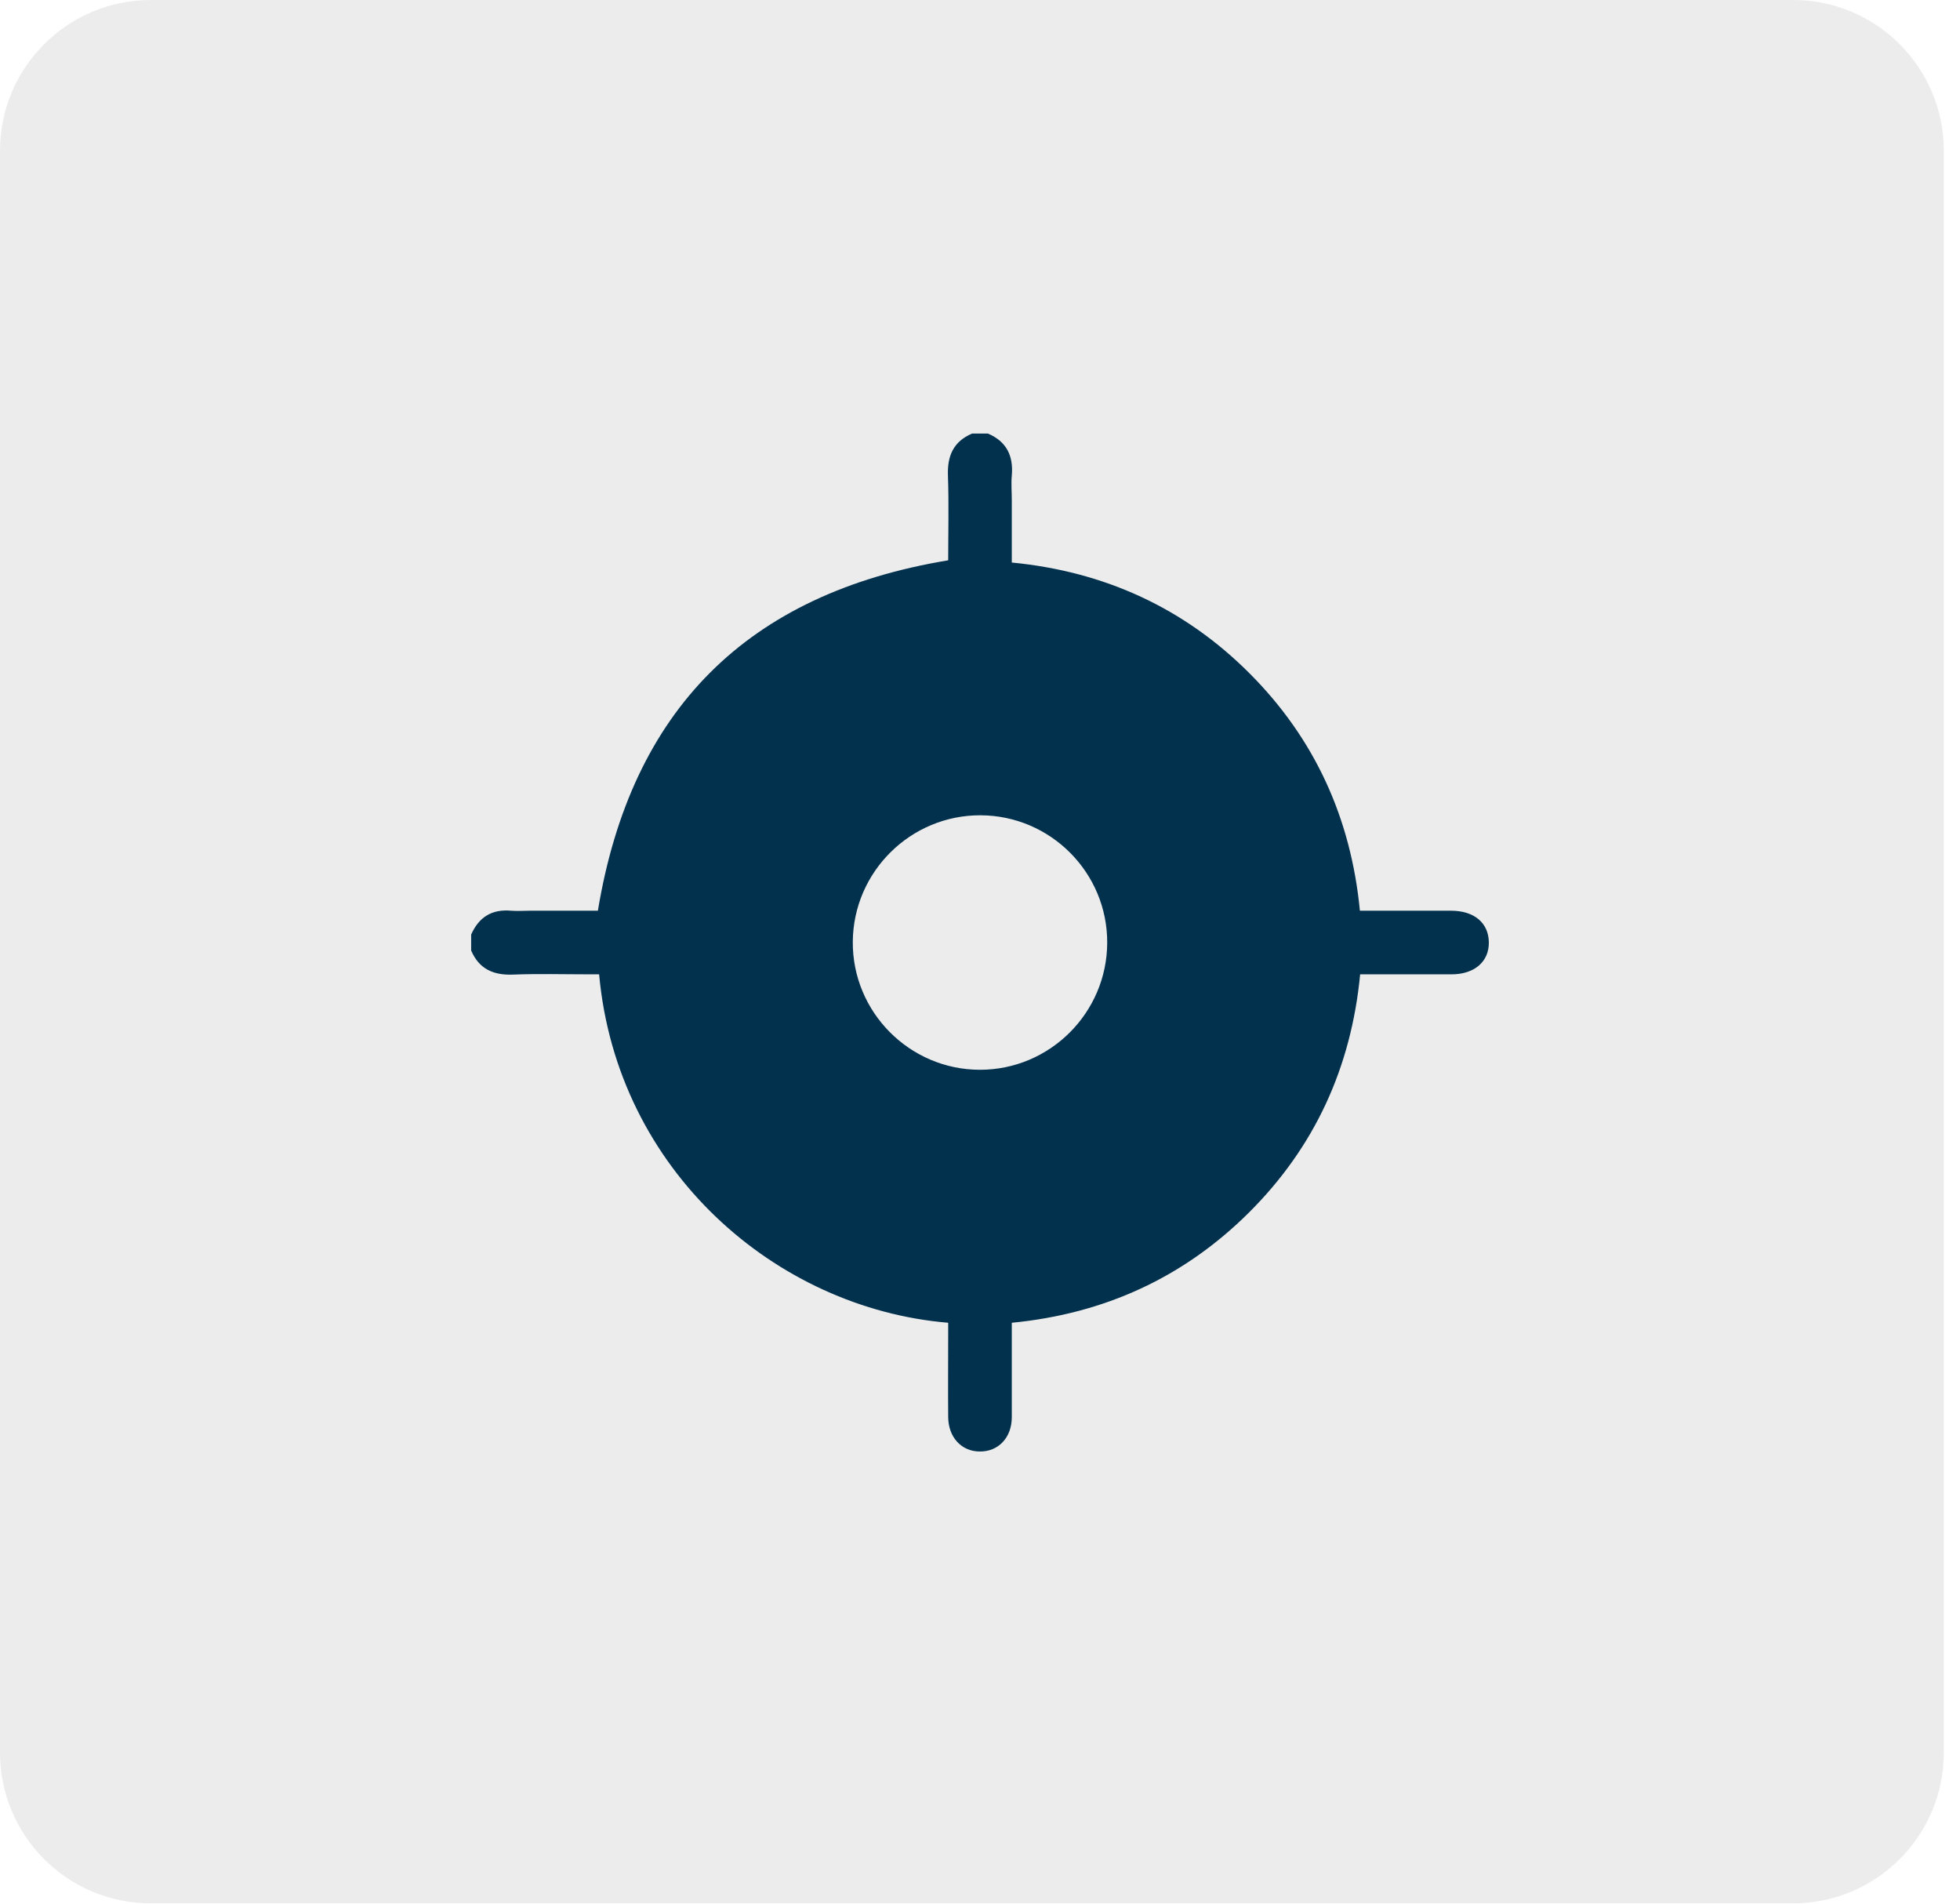
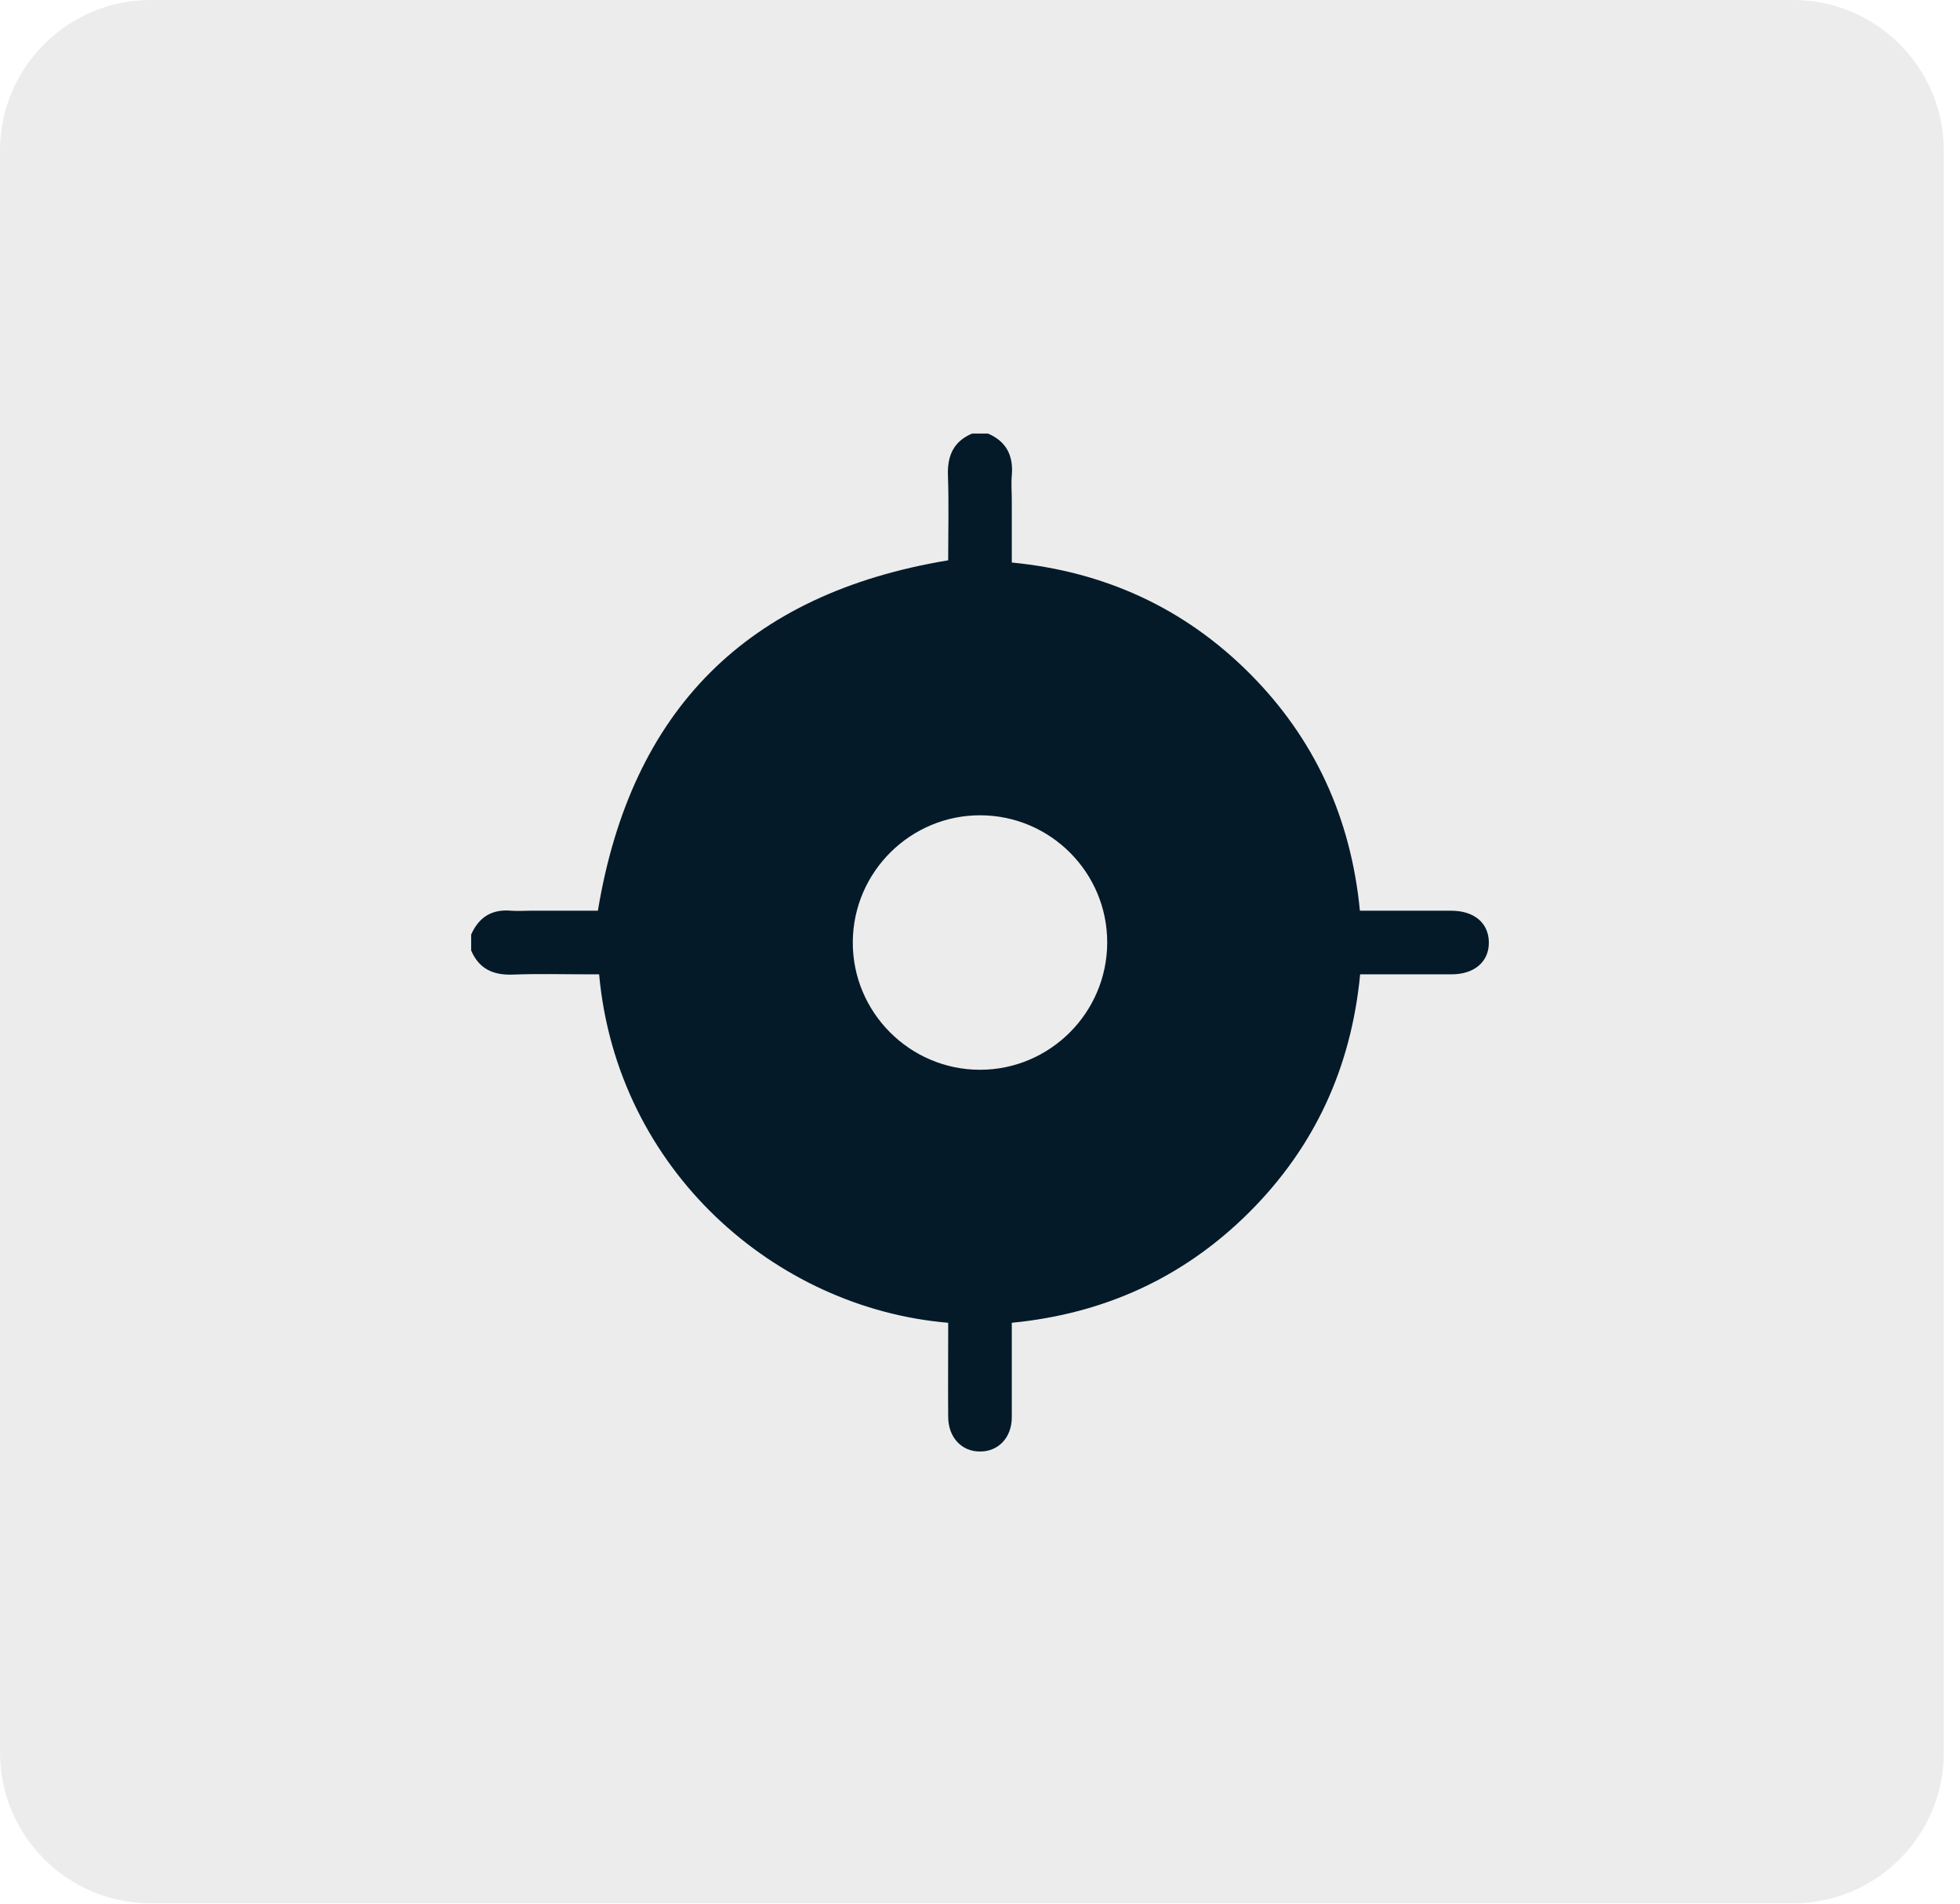
<svg xmlns="http://www.w3.org/2000/svg" width="104" height="101" viewBox="0 0 104 101" fill="none">
  <rect width="103.141" height="100.969" rx="8" fill="#ECECEC" />
-   <path d="M51.578 23C51.855 23 52.145 23 52.422 23C53.411 23.422 53.78 24.186 53.687 25.228C53.648 25.663 53.687 26.111 53.687 26.546C53.687 27.627 53.687 28.722 53.687 29.842C58.605 30.317 62.837 32.255 66.291 35.709C69.758 39.176 71.683 43.395 72.158 48.312C72.368 48.312 72.54 48.312 72.725 48.312C74.148 48.312 75.572 48.312 76.996 48.312C78.222 48.312 78.987 48.958 79 49.987C79.013 51.015 78.235 51.687 77.022 51.687C75.599 51.687 74.175 51.687 72.751 51.687C72.566 51.687 72.368 51.687 72.171 51.687C71.696 56.631 69.758 60.85 66.278 64.317C62.81 67.771 58.592 69.696 53.687 70.171C53.687 71.885 53.687 73.533 53.687 75.18C53.687 76.261 52.975 77.013 51.987 77C51.011 77 50.312 76.235 50.312 75.154C50.299 73.678 50.312 72.201 50.312 70.725C50.312 70.54 50.312 70.355 50.312 70.171C41.176 69.406 32.739 62.102 31.79 51.687C31.618 51.687 31.447 51.687 31.275 51.687C29.918 51.687 28.573 51.648 27.215 51.701C26.186 51.74 25.422 51.411 25 50.422C25 50.145 25 49.855 25 49.578C25.409 48.655 26.094 48.22 27.123 48.312C27.452 48.339 27.795 48.312 28.125 48.312C29.351 48.312 30.577 48.312 31.724 48.312C33.49 37.647 39.647 31.49 50.312 29.724C50.312 28.273 50.352 26.744 50.299 25.228C50.26 24.186 50.589 23.422 51.578 23ZM58.75 50.013C58.763 46.295 55.744 43.263 52.026 43.25C48.322 43.237 45.276 46.243 45.25 49.96C45.224 53.691 48.269 56.75 52 56.75C55.705 56.75 58.737 53.731 58.75 50.013Z" fill="#02314E" />
+   <path d="M51.578 23C51.855 23 52.145 23 52.422 23C53.411 23.422 53.78 24.186 53.687 25.228C53.648 25.663 53.687 26.111 53.687 26.546C53.687 27.627 53.687 28.722 53.687 29.842C58.605 30.317 62.837 32.255 66.291 35.709C69.758 39.176 71.683 43.395 72.158 48.312C72.368 48.312 72.54 48.312 72.725 48.312C74.148 48.312 75.572 48.312 76.996 48.312C78.222 48.312 78.987 48.958 79 49.987C79.013 51.015 78.235 51.687 77.022 51.687C75.599 51.687 74.175 51.687 72.751 51.687C72.566 51.687 72.368 51.687 72.171 51.687C71.696 56.631 69.758 60.85 66.278 64.317C62.81 67.771 58.592 69.696 53.687 70.171C53.687 71.885 53.687 73.533 53.687 75.18C53.687 76.261 52.975 77.013 51.987 77C51.011 77 50.312 76.235 50.312 75.154C50.299 73.678 50.312 72.201 50.312 70.725C50.312 70.54 50.312 70.355 50.312 70.171C41.176 69.406 32.739 62.102 31.79 51.687C31.618 51.687 31.447 51.687 31.275 51.687C29.918 51.687 28.573 51.648 27.215 51.701C26.186 51.74 25.422 51.411 25 50.422C25 50.145 25 49.855 25 49.578C25.409 48.655 26.094 48.22 27.123 48.312C27.452 48.339 27.795 48.312 28.125 48.312C29.351 48.312 30.577 48.312 31.724 48.312C33.49 37.647 39.647 31.49 50.312 29.724C50.312 28.273 50.352 26.744 50.299 25.228C50.26 24.186 50.589 23.422 51.578 23ZM58.75 50.013C58.763 46.295 55.744 43.263 52.026 43.25C48.322 43.237 45.276 46.243 45.25 49.96C45.224 53.691 48.269 56.75 52 56.75C55.705 56.75 58.737 53.731 58.75 50.013Z" fill="#041a28" />
</svg>
